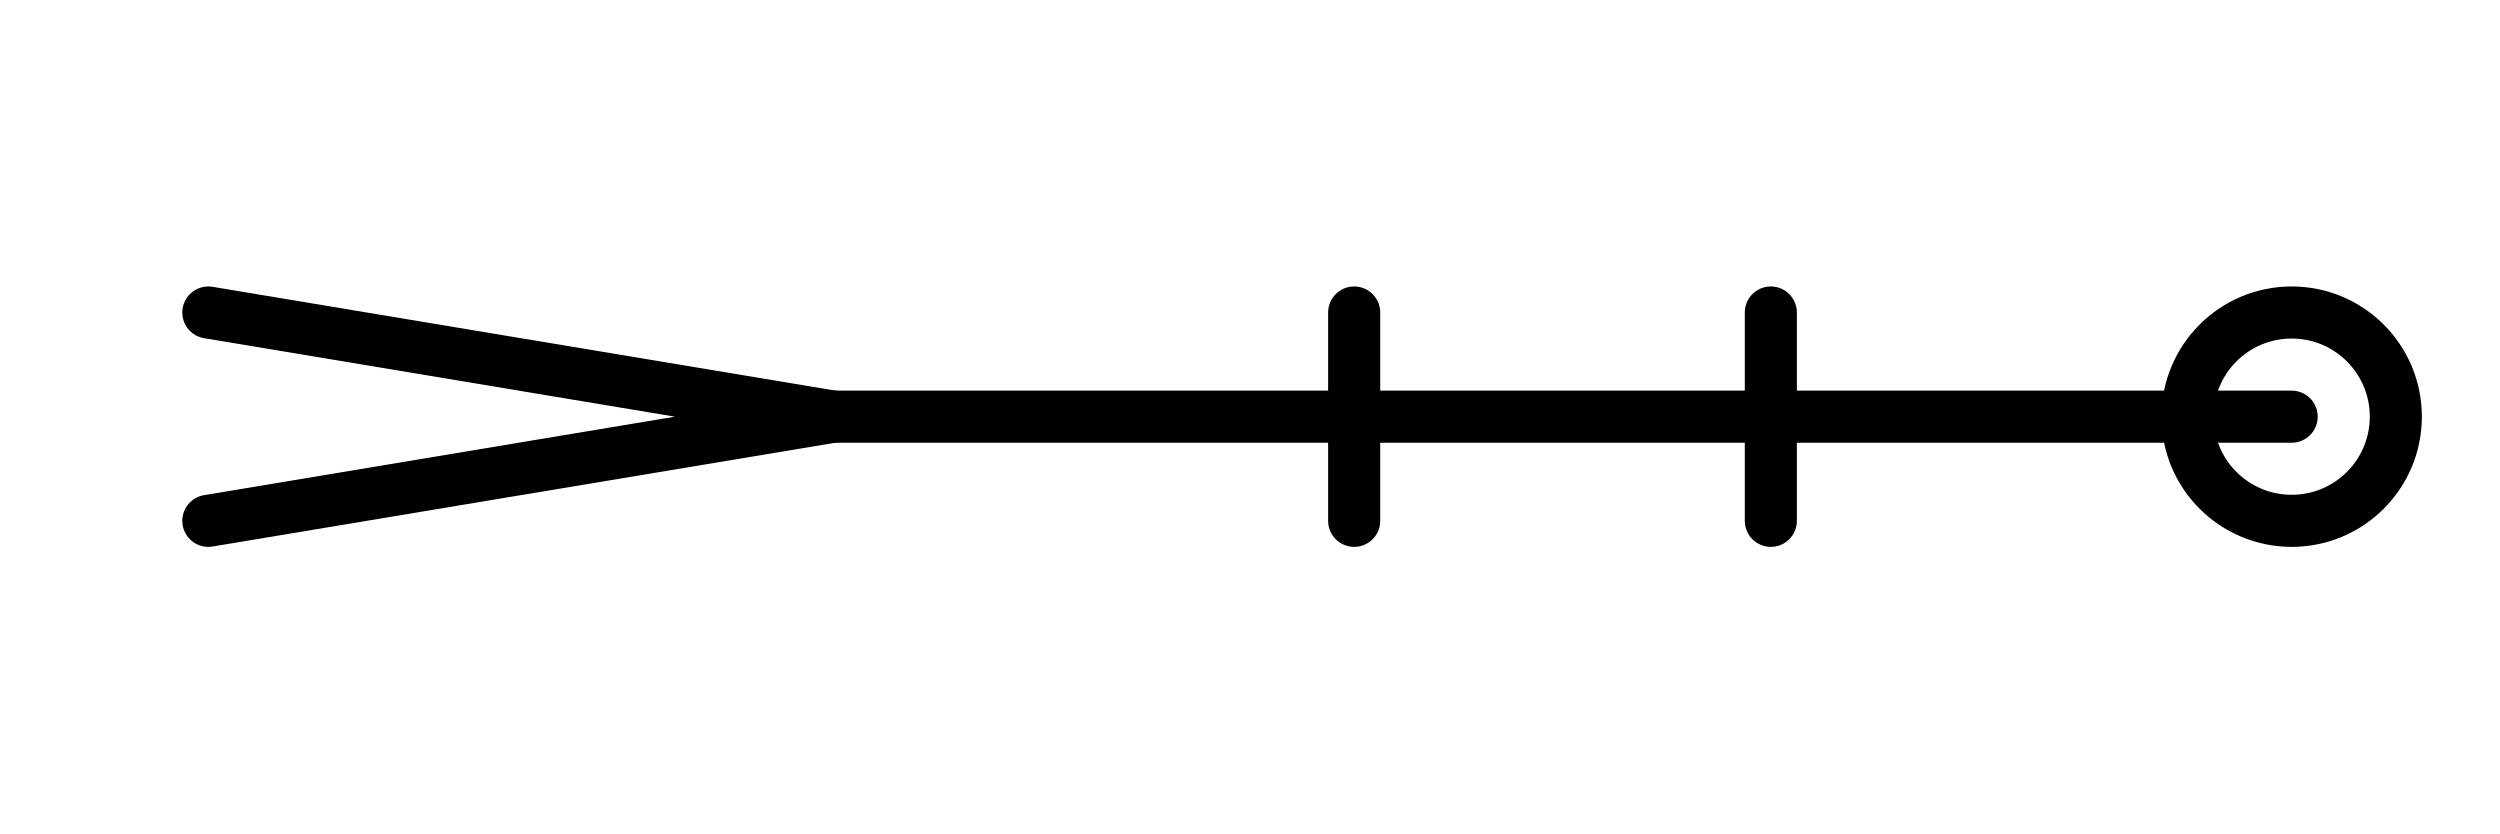
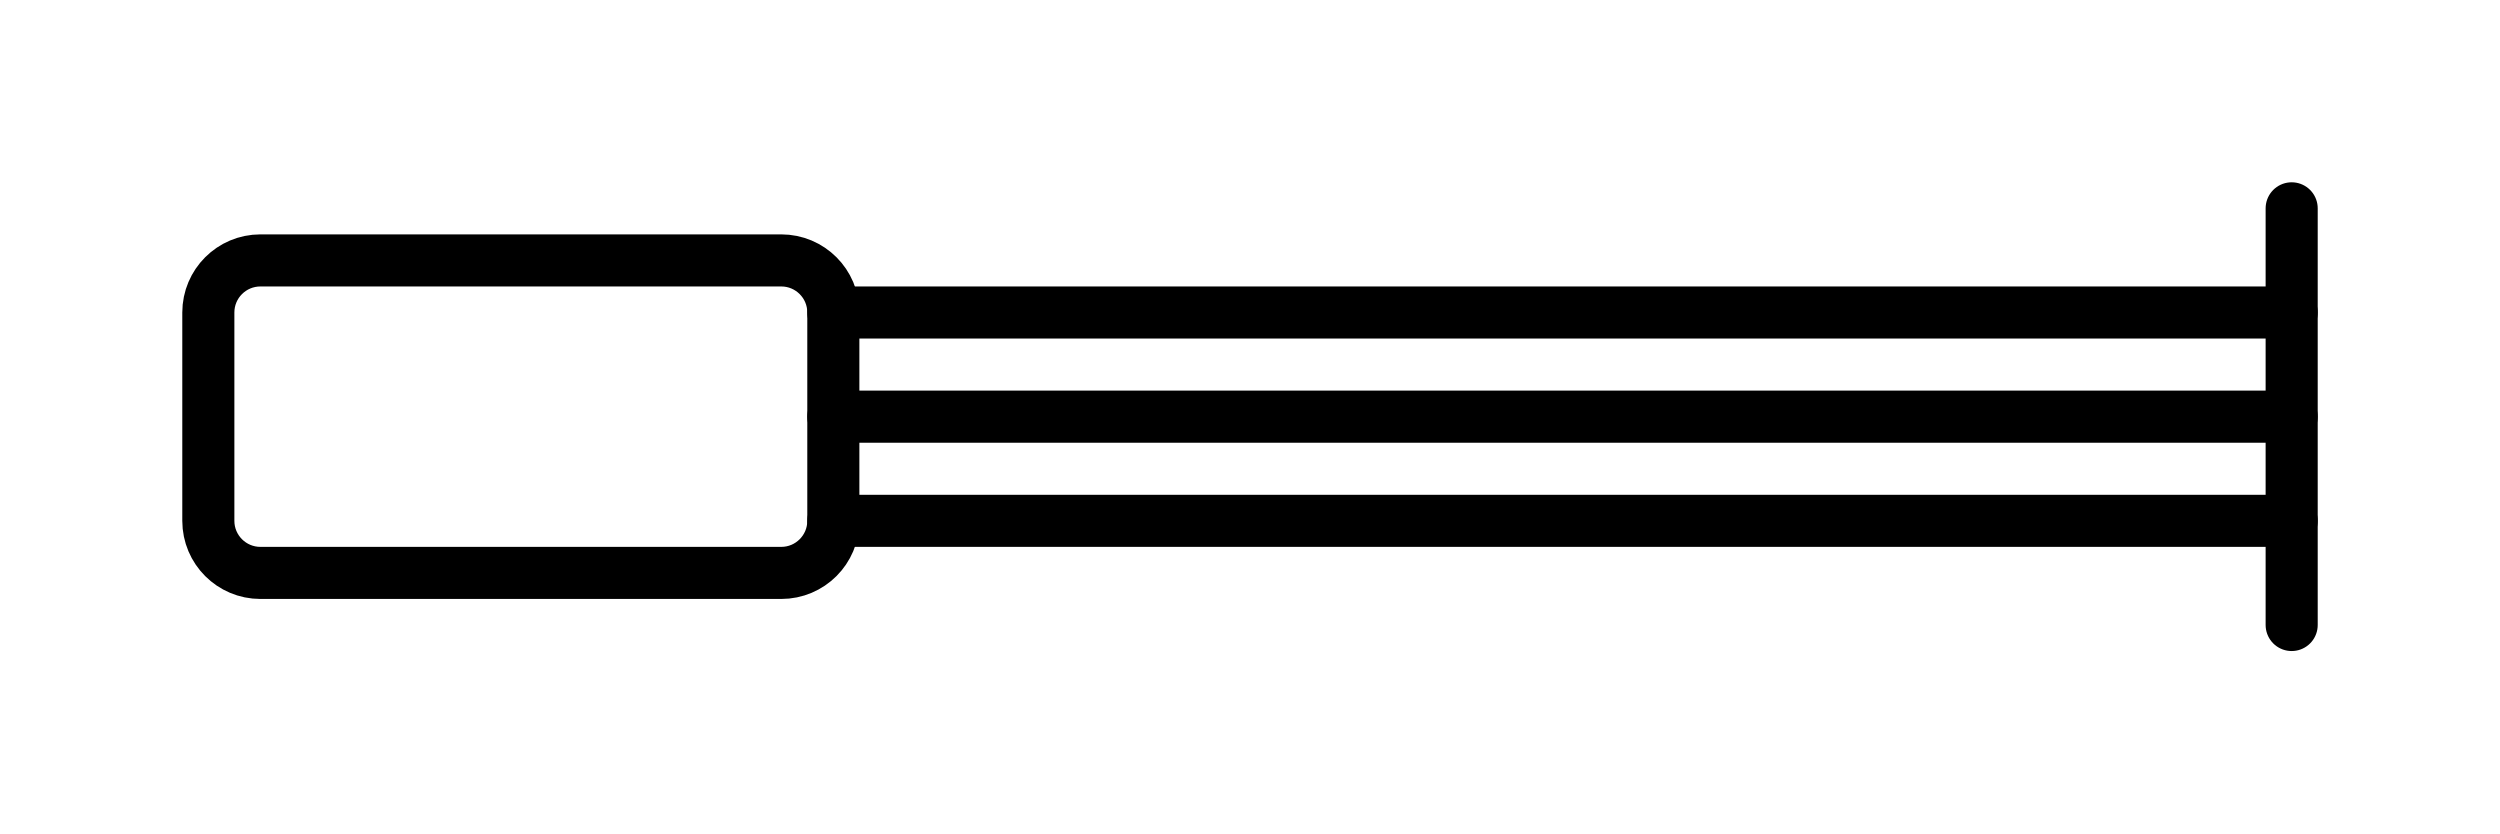
<svg xmlns="http://www.w3.org/2000/svg" viewBox="0 0 96 32" fill="none" stroke="currentColor" stroke-width="2" stroke-linecap="round" stroke-linejoin="round">
-   <path d="M8 12 L32 16 L8 20" />
+   <rect x="8" y="10" width="24" height="12" rx="2" />
+   <path d="M32 12 L88 12" />
  <path d="M32 16 L88 16" />
-   <circle cx="88" cy="16" r="4" />
-   <path d="M52 12 L52 20 M68 12 L68 20" />
+   <path d="M32 20 L88 20" />
+   <path d="M88 8 L88 24" />
</svg>
